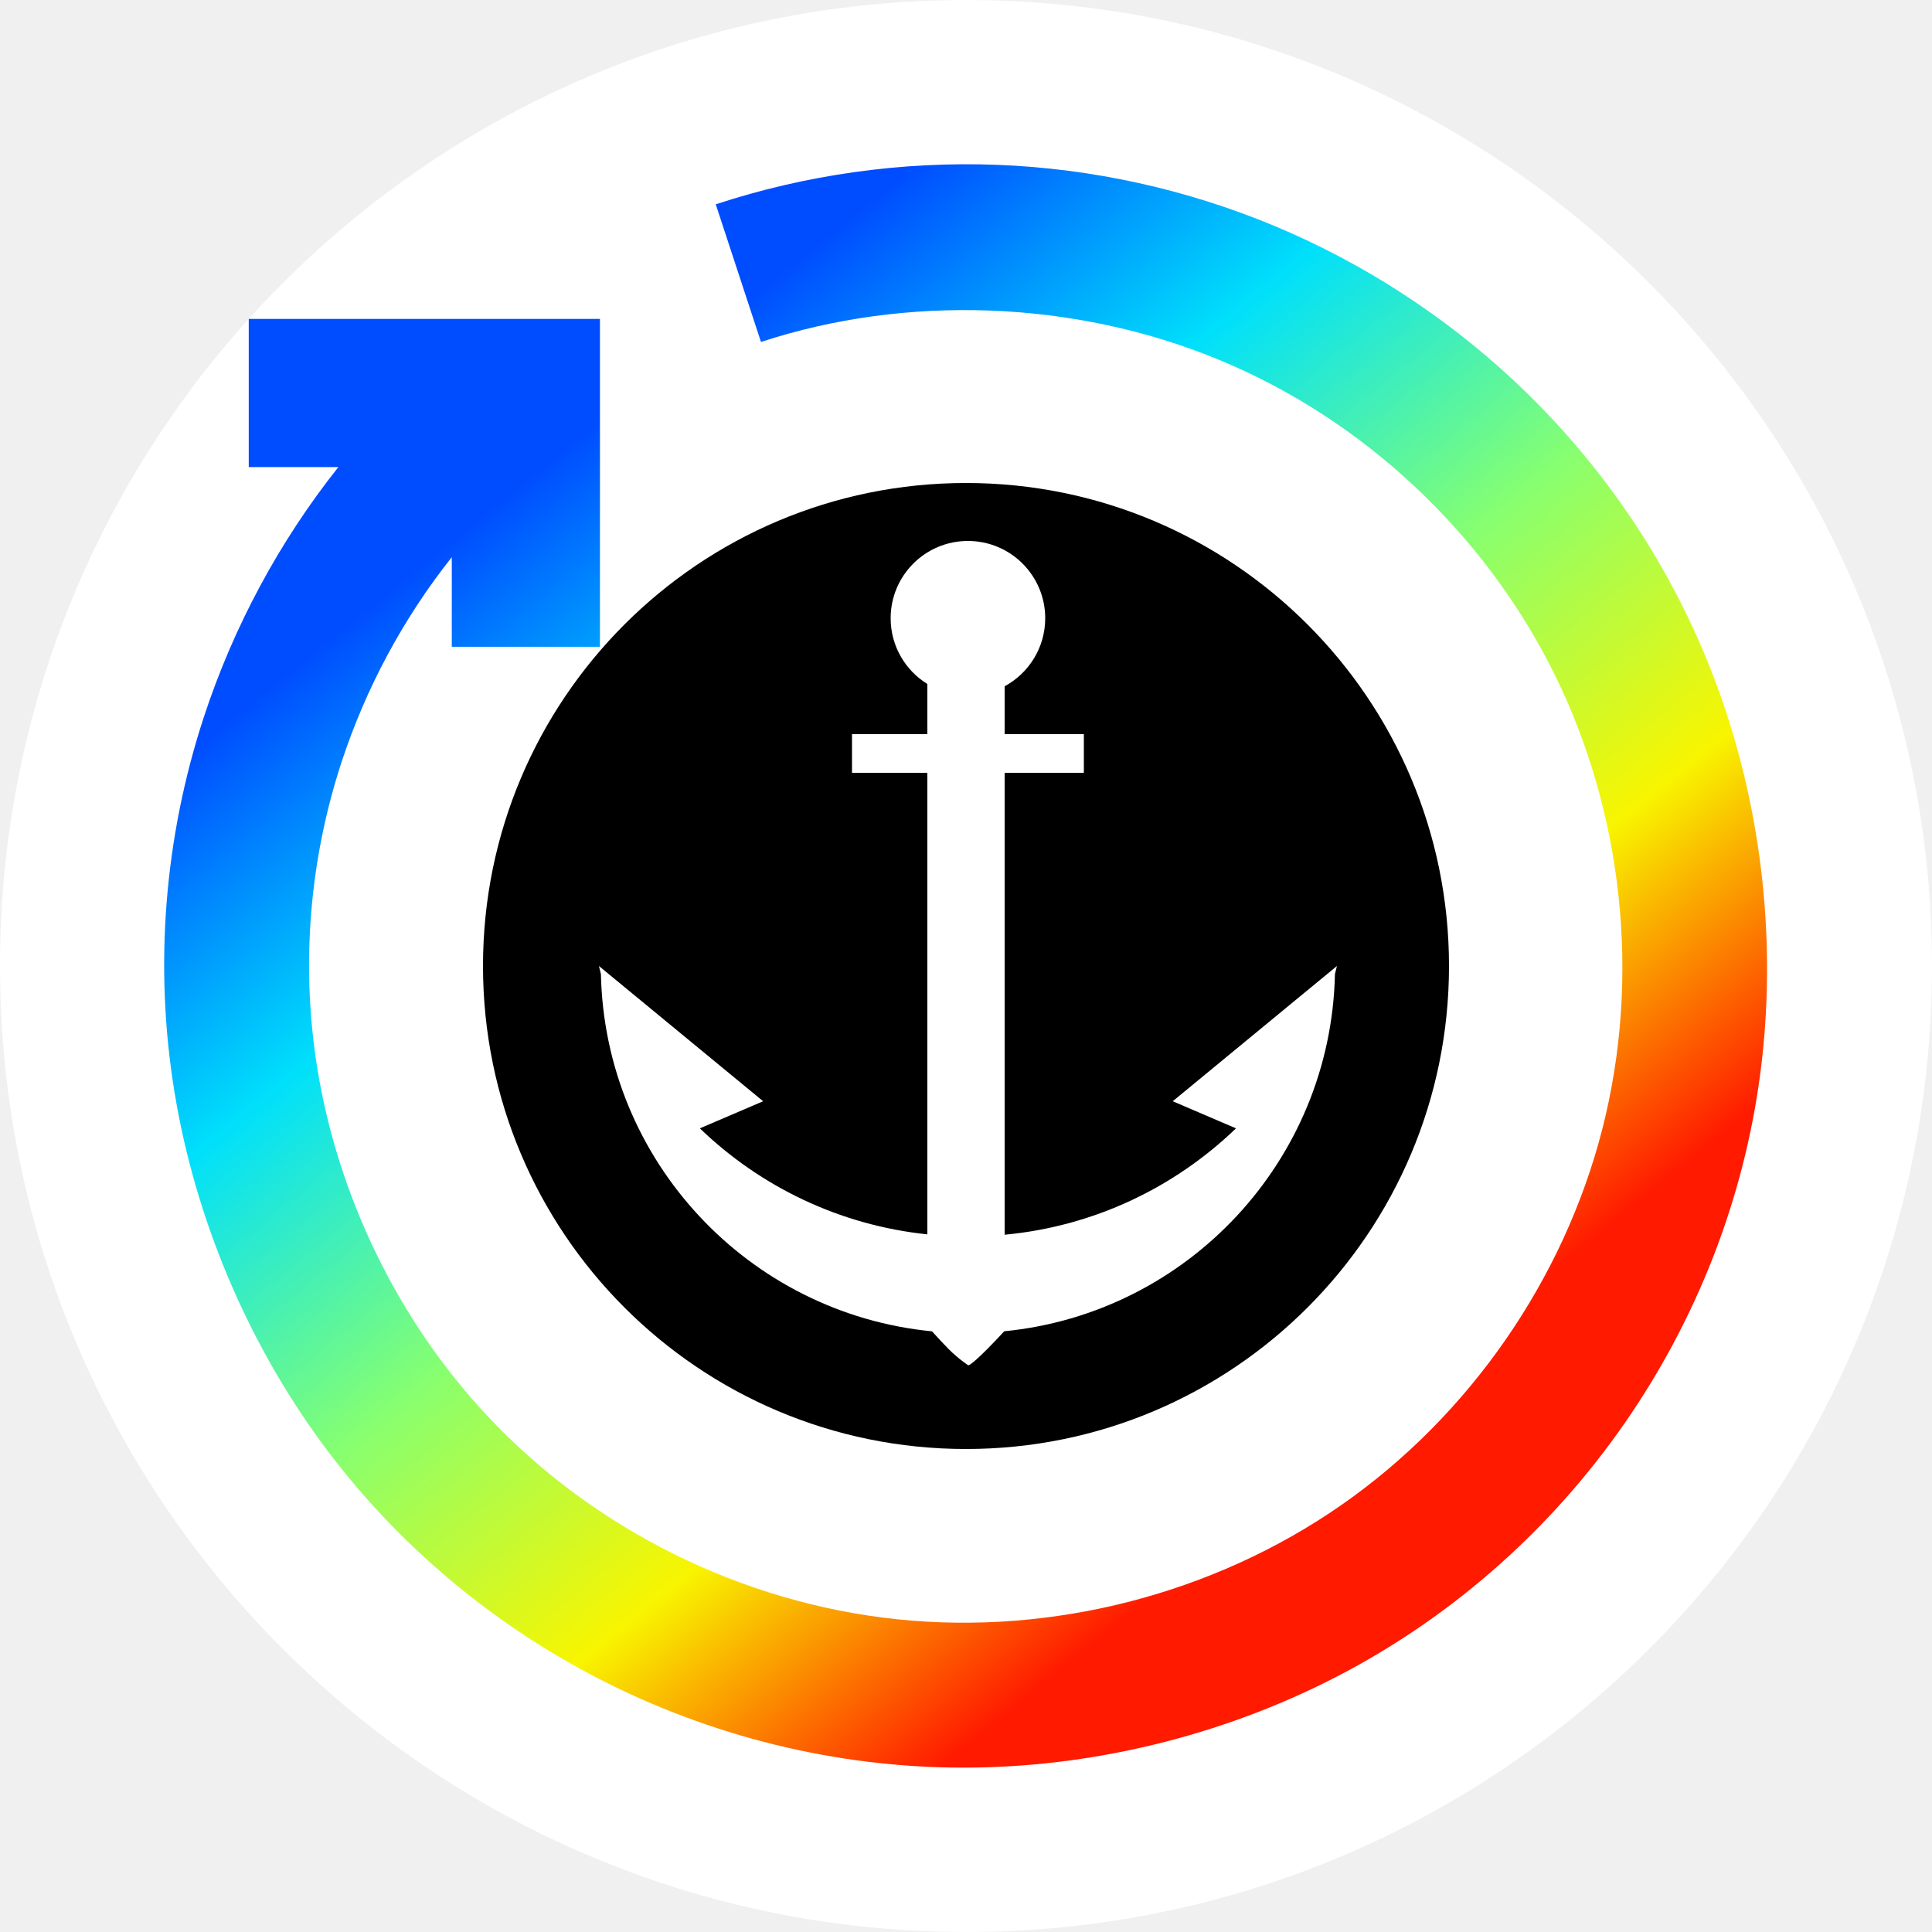
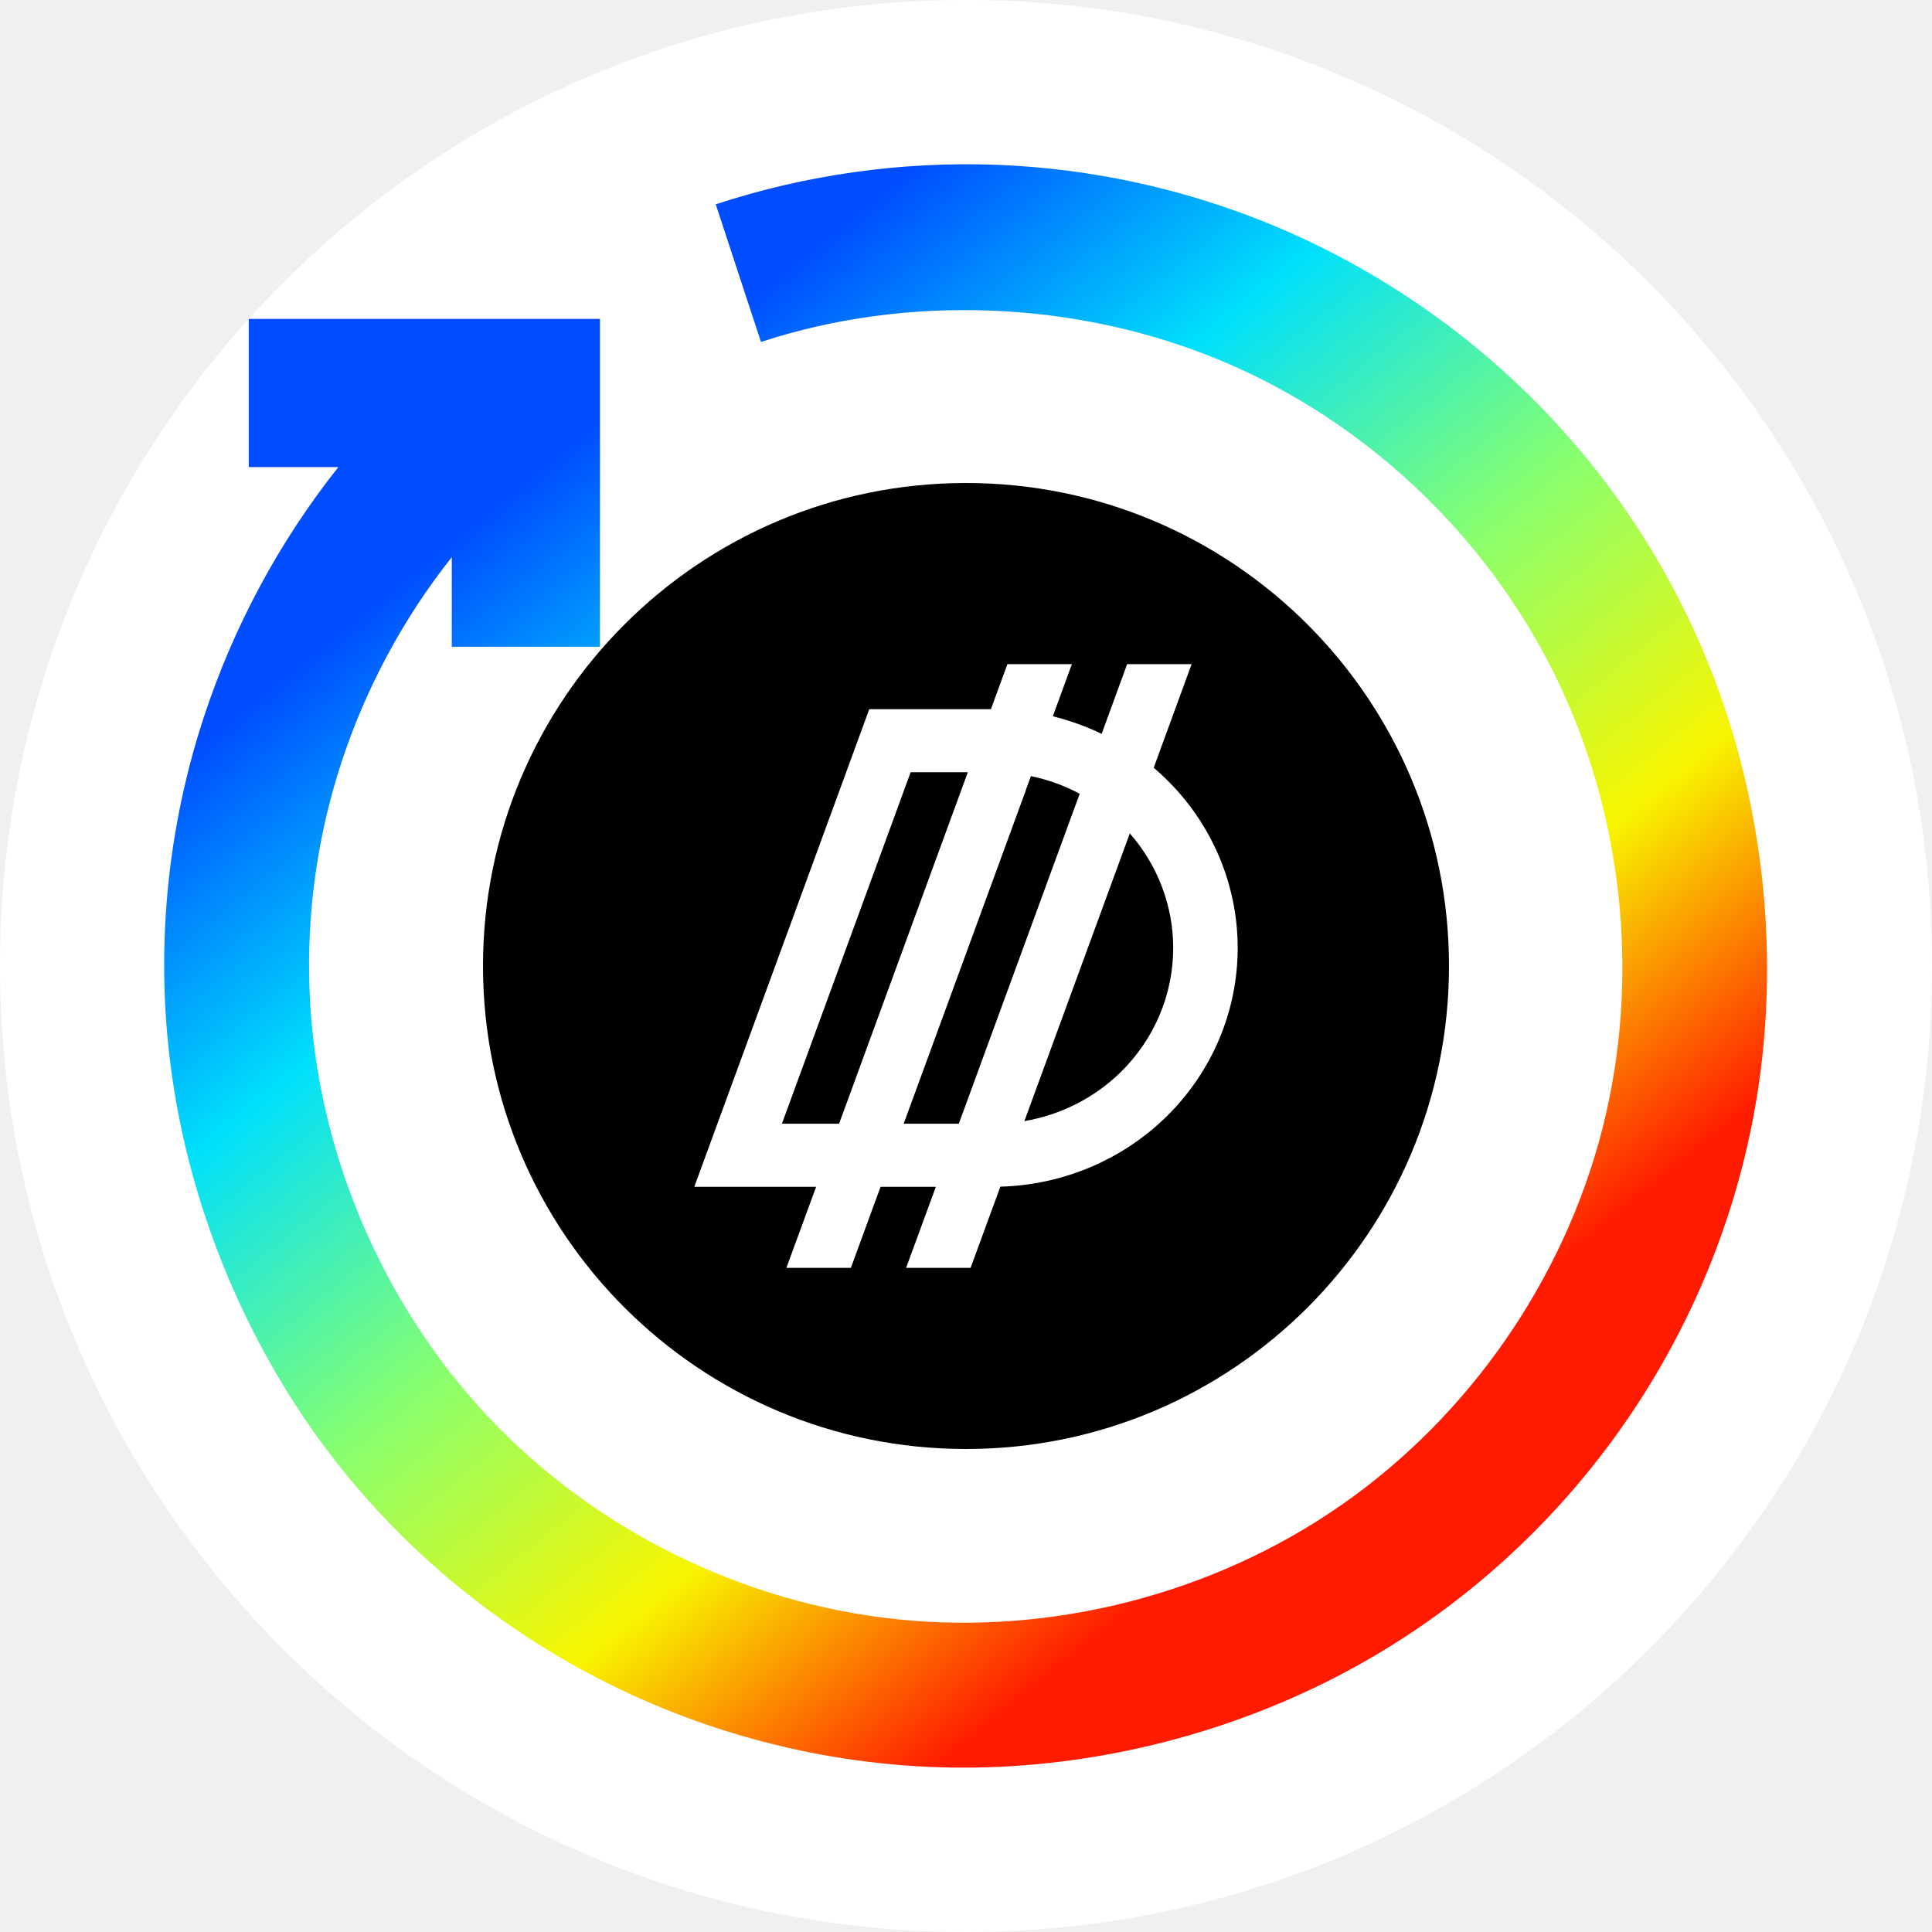
<svg xmlns="http://www.w3.org/2000/svg" width="32" height="32" viewBox="0 0 32 32" fill="none">
-   <circle cx="16" cy="16" r="16" fill="white" />
-   <path fill-rule="evenodd" clip-rule="evenodd" d="M11.855 3.384C13.345 2.894 14.938 2.67 16.516 2.73C18.094 2.791 19.658 3.136 21.113 3.744C22.568 4.352 23.915 5.223 25.067 6.297C26.592 7.719 27.775 9.497 28.485 11.487C29.195 13.476 29.431 15.676 29.157 17.771C28.884 19.866 28.1 21.855 26.914 23.566C25.728 25.277 24.14 26.708 22.275 27.7C20.409 28.692 18.266 29.244 16.154 29.276C14.042 29.308 11.96 28.82 10.095 27.895C8.231 26.97 6.583 25.606 5.332 23.904C4.082 22.201 3.227 20.159 2.888 18.075C2.549 15.991 2.725 13.864 3.375 11.881C3.866 10.382 4.628 8.964 5.605 7.736H4.12V5.282H9.937V10.713H7.483V9.229C6.683 10.235 6.059 11.397 5.656 12.626C5.124 14.251 4.981 15.995 5.256 17.697C5.599 19.814 6.589 21.865 8.067 23.446C9.834 25.336 12.3 26.554 14.866 26.821C17.432 27.087 20.099 26.403 22.217 24.928C24.335 23.454 25.905 21.19 26.542 18.69C27.179 16.189 26.884 13.452 25.735 11.142C24.586 8.832 22.584 6.948 20.189 5.959C17.795 4.969 15.008 4.874 12.604 5.664L11.855 3.384Z" fill="url(#paint0_linear_621_9750)" />
-   <circle cx="16" cy="16" r="8" fill="black" />
-   <path d="M17.312 10.24C17.312 10.727 17.04 11.15 16.64 11.367V12.16H17.952V12.8H16.64V20.451C18.123 20.312 19.458 19.666 20.472 18.689L19.424 18.24L22.144 16L22.111 16.133C22.044 19.228 19.666 21.753 16.633 22.05C16.549 22.142 16.453 22.243 16.352 22.345C16.032 22.665 16.032 22.61 16.032 22.61C16.032 22.61 15.872 22.505 15.712 22.345C15.648 22.281 15.542 22.166 15.437 22.051C12.402 21.756 10.02 19.23 9.953 16.134L9.92 16L12.64 18.24L11.592 18.689C12.591 19.652 13.903 20.293 15.36 20.445V12.8H14.112V12.16H15.36V11.329C14.995 11.104 14.752 10.7 14.752 10.24C14.752 9.533 15.325 8.96 16.032 8.96C16.739 8.96 17.312 9.533 17.312 10.24Z" fill="white" />
+   <g clip-path="url(#clip0_621_9750)">
+     <circle cx="16" cy="16" r="16" fill="white" />
+     <path fill-rule="evenodd" clip-rule="evenodd" d="M11.855 3.384C13.345 2.894 14.938 2.67 16.516 2.73C18.094 2.791 19.658 3.136 21.113 3.744C22.568 4.352 23.915 5.223 25.067 6.297C26.592 7.719 27.775 9.497 28.485 11.487C29.195 13.476 29.431 15.676 29.157 17.771C28.884 19.866 28.1 21.855 26.914 23.566C25.728 25.277 24.14 26.708 22.275 27.7C20.409 28.692 18.266 29.244 16.154 29.276C14.042 29.308 11.96 28.82 10.095 27.895C8.231 26.97 6.583 25.606 5.332 23.904C4.082 22.201 3.227 20.159 2.888 18.075C2.549 15.991 2.725 13.864 3.375 11.881C3.866 10.382 4.628 8.964 5.605 7.736H4.12V5.282H9.937V10.713H7.483V9.229C6.683 10.235 6.059 11.397 5.656 12.626C5.124 14.251 4.981 15.995 5.256 17.697C5.599 19.814 6.589 21.865 8.067 23.446C9.834 25.336 12.3 26.554 14.866 26.821C17.432 27.087 20.099 26.403 22.217 24.928C24.335 23.454 25.905 21.19 26.542 18.69C27.179 16.189 26.884 13.452 25.735 11.142C24.586 8.832 22.584 6.948 20.189 5.959C17.795 4.969 15.008 4.874 12.604 5.664L11.855 3.384Z" fill="url(#paint0_linear_621_9750)" />
+     <circle cx="16" cy="16" r="8" fill="black" />
+     <path fill-rule="evenodd" clip-rule="evenodd" d="M17.754 11H16.686L16.413 11.746H14.398L11.5 19.657H13.518L13.025 21H14.093L14.585 19.657H15.501L15.008 21H16.076L16.569 19.655C17.601 19.627 18.584 19.214 19.316 18.498C20.074 17.756 20.5 16.75 20.5 15.701C20.5 14.652 20.074 13.646 19.316 12.905C19.249 12.839 19.18 12.776 19.109 12.716L19.737 11H18.669L18.247 12.155C17.988 12.03 17.717 11.933 17.438 11.864L17.754 11ZM15.881 18.612L17.883 13.147C17.63 13.012 17.358 12.913 17.075 12.855L16.989 13.09H16.991L14.968 18.612H15.881ZM13.898 18.612L16.03 12.791H15.083L12.951 18.612H13.898ZM16.967 18.569L18.713 13.804C19.175 14.33 19.432 15.003 19.432 15.701C19.432 16.473 19.119 17.213 18.561 17.759C18.125 18.186 17.567 18.467 16.967 18.569Z" fill="white" />
+   </g>
  <defs>
    <linearGradient id="paint0_linear_621_9750" x1="2.043" y1="13.297" x2="15.222" y2="29.576" gradientUnits="userSpaceOnUse">
      <stop stop-color="#004CFF" />
      <stop offset="0.252" stop-color="#00E0FB" />
      <stop offset="0.506" stop-color="#87FF70" />
      <stop offset="0.755" stop-color="#F8F500" />
      <stop offset="1" stop-color="#FF1A00" />
    </linearGradient>
+     <clipPath id="clip0_621_9750">
+       <rect width="32" height="32" fill="white" />
+     </clipPath>
  </defs>
</svg>
